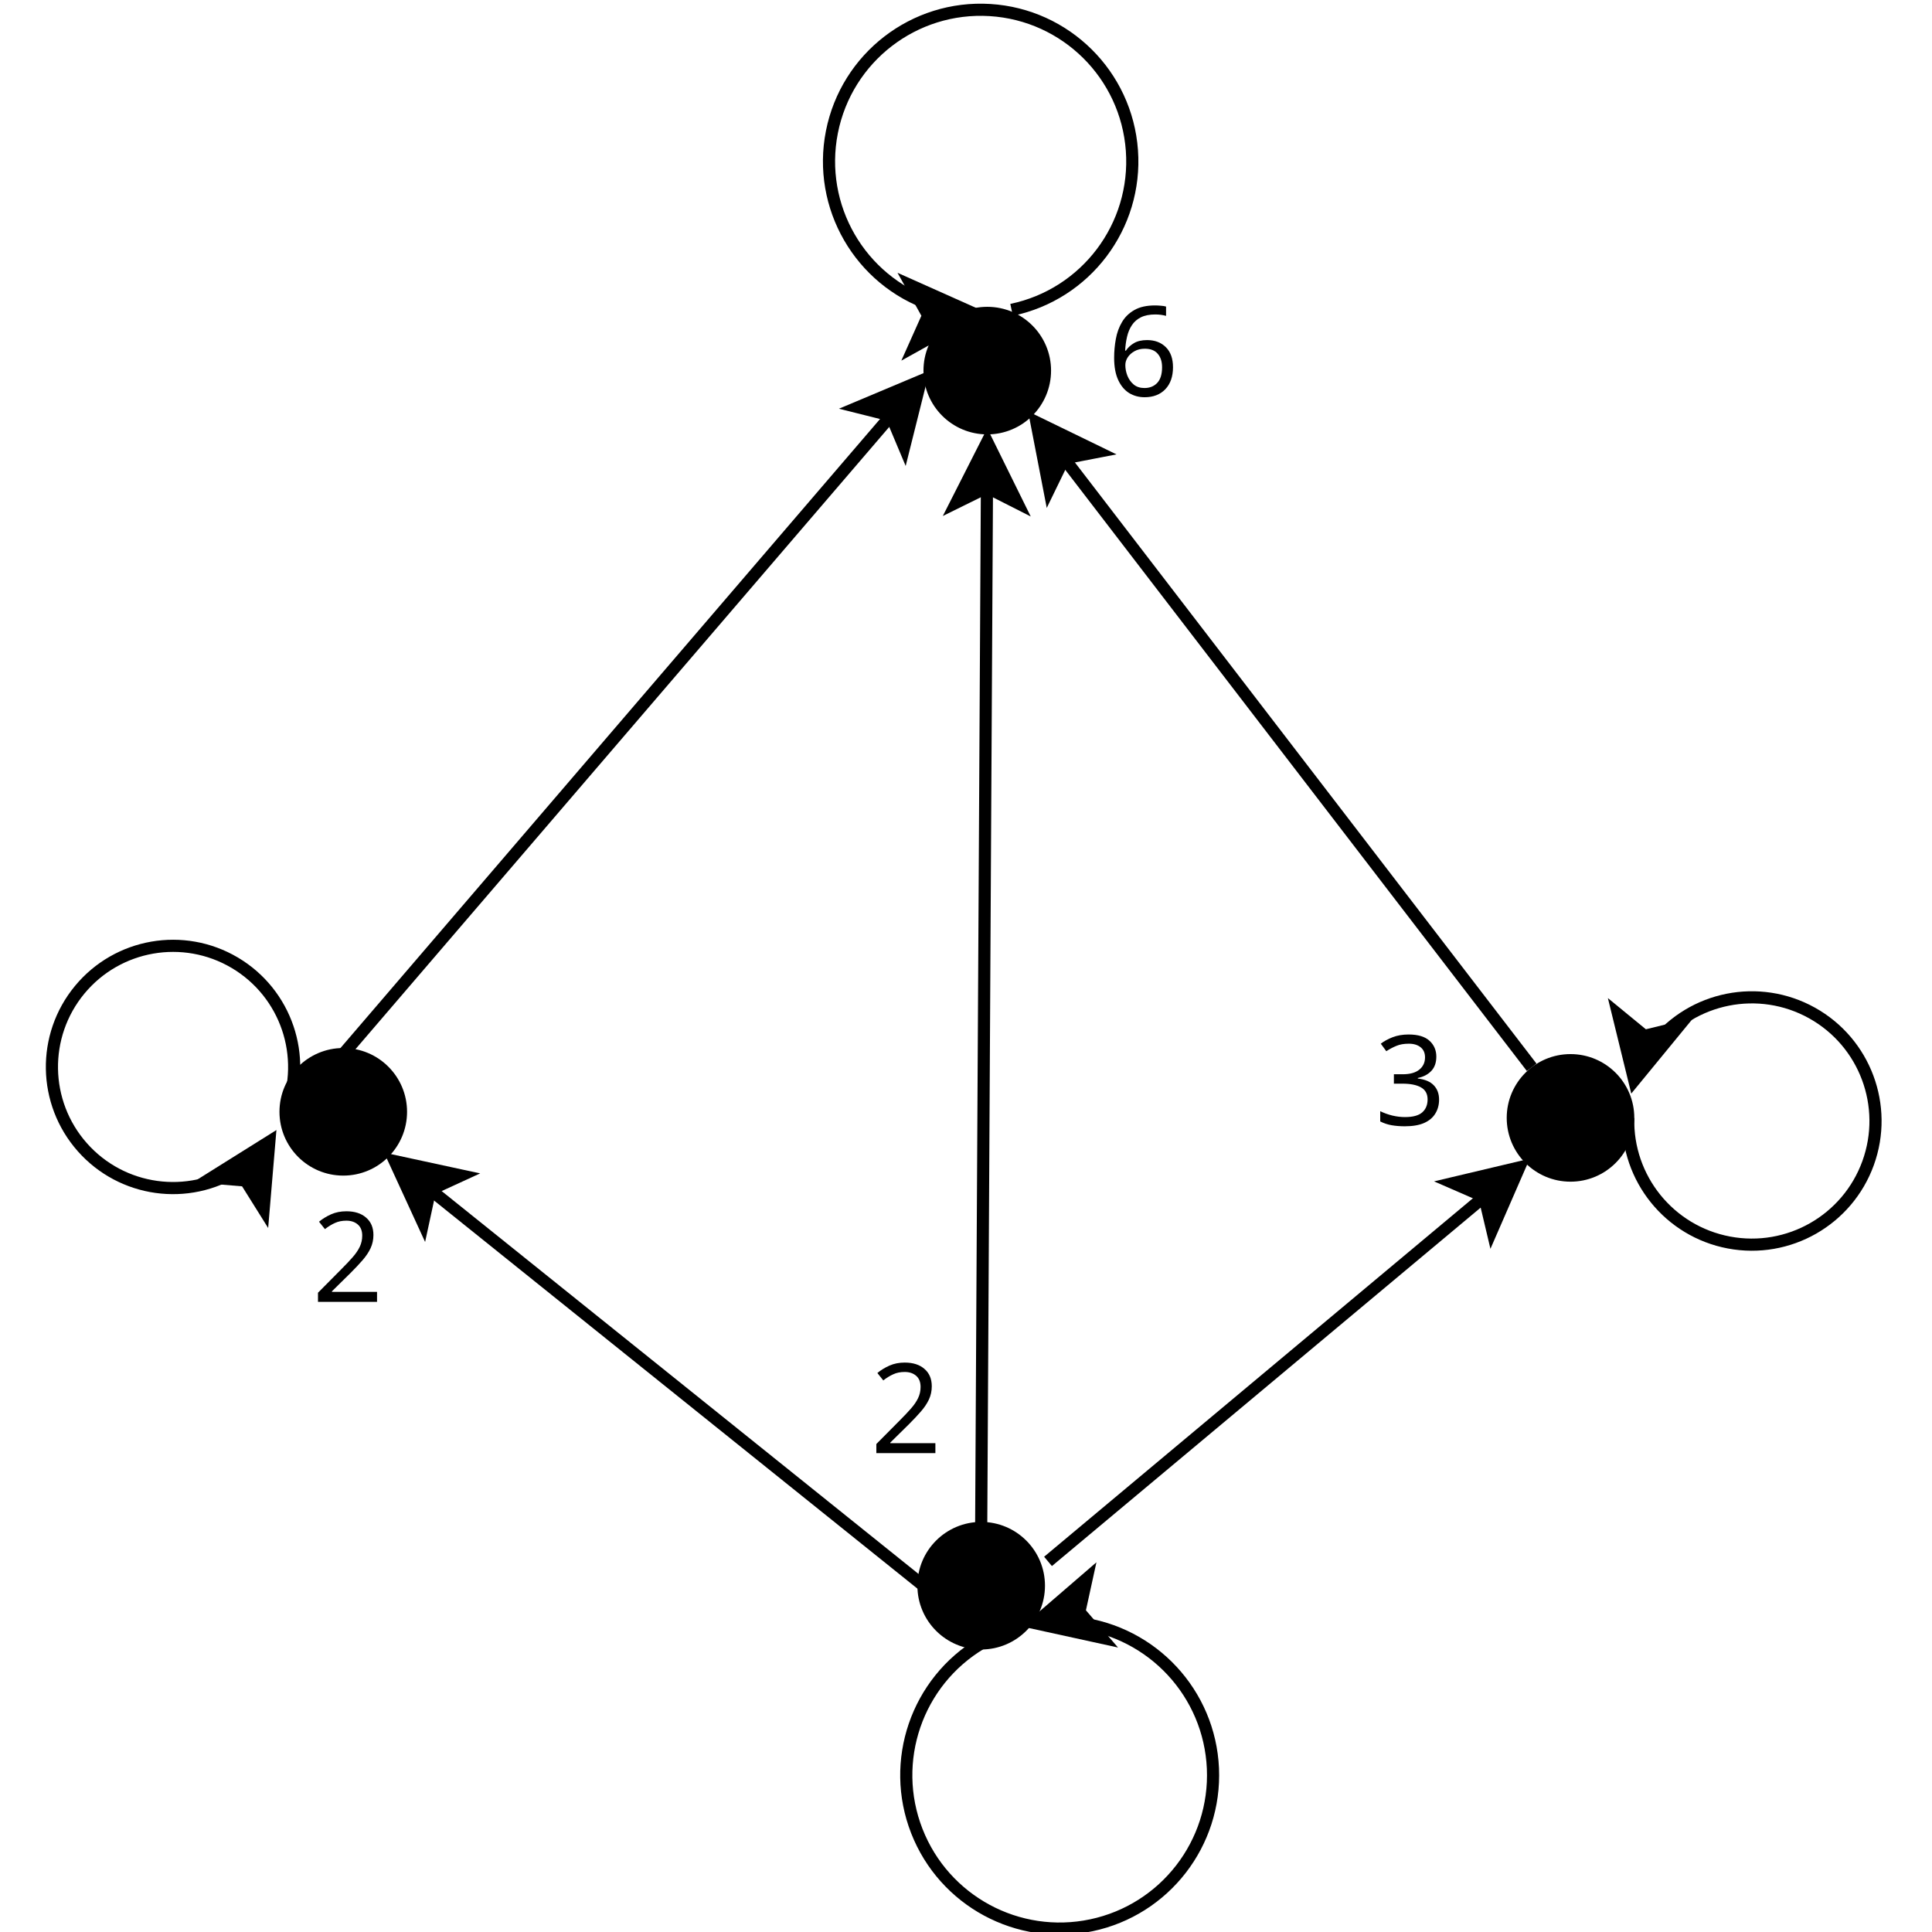
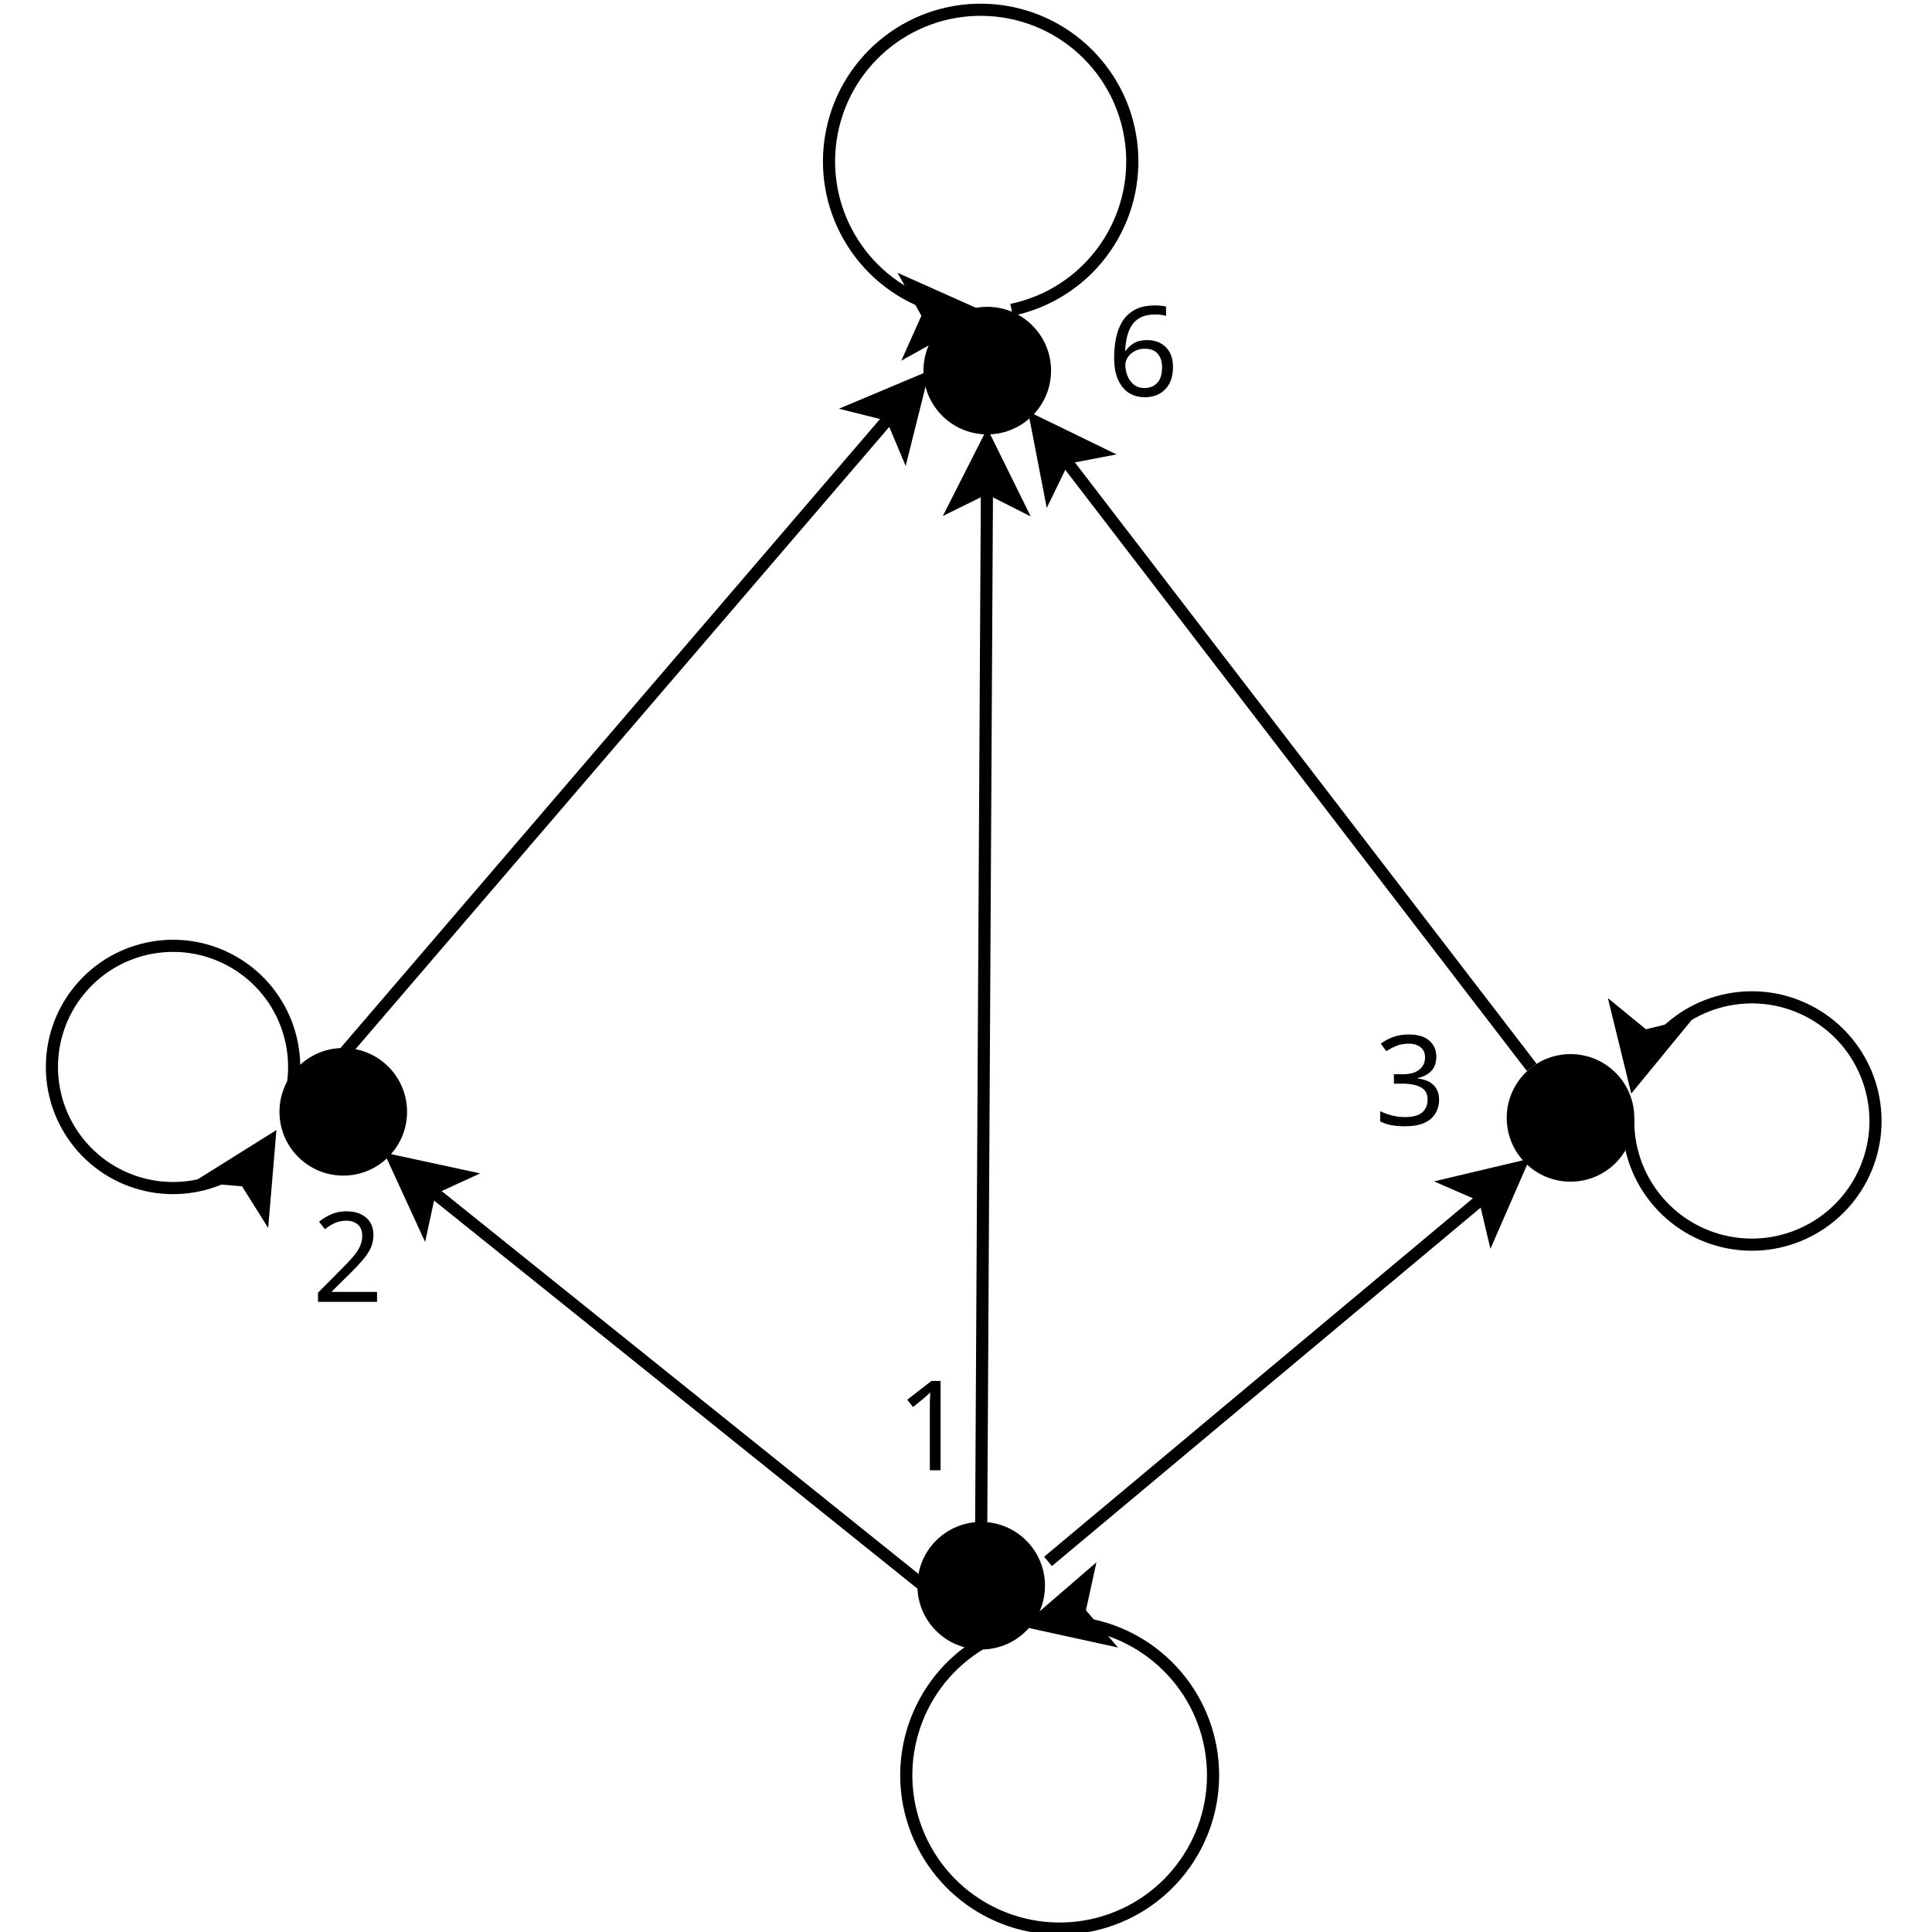
<svg xmlns="http://www.w3.org/2000/svg" width="16cm" height="16cm" viewBox="38 15 303 318">
  <g>
    <line style="fill: none; fill-opacity:0; stroke-width: 2; stroke: #000000" x1="192" y1="266.5" x2="192.946" y2="95.236" />
    <polygon style="fill: #000000" points="192.988,87.736 197.932,97.763 192.946,95.236 187.932,97.708 " />
    <polygon style="fill: none; fill-opacity:0; stroke-width: 2; stroke: #000000" points="192.988,87.736 197.932,97.763 192.946,95.236 187.932,97.708 " />
  </g>
  <g>
    <line style="fill: none; fill-opacity:0; stroke-width: 2; stroke: #000000" x1="87" y1="188.5" x2="177.161" y2="83.39" />
    <polygon style="fill: #000000" points="182.044,77.697 179.329,88.543 177.161,83.39 171.738,82.032 " />
    <polygon style="fill: none; fill-opacity:0; stroke-width: 2; stroke: #000000" points="182.044,77.697 179.329,88.543 177.161,83.39 171.738,82.032 " />
  </g>
  <text font-size="12.8" style="fill: #000000;text-anchor:start;font-family:sans-serif;font-style:normal;font-weight:normal" x="194" y="54">
    <tspan x="194" y="54" />
  </text>
  <g>
    <ellipse style="fill: #000000" cx="193" cy="76" rx="9.5" ry="9.5" />
    <ellipse style="fill: none; fill-opacity:0; stroke-width: 2; stroke: #000000" cx="193" cy="76" rx="9.5" ry="9.5" />
  </g>
  <g>
    <ellipse style="fill: #000000" cx="87" cy="198" rx="9.5" ry="9.5" />
    <ellipse style="fill: none; fill-opacity:0; stroke-width: 2; stroke: #000000" cx="87" cy="198" rx="9.5" ry="9.5" />
  </g>
  <g>
    <ellipse style="fill: #000000" cx="289" cy="199" rx="9.5" ry="9.5" />
    <ellipse style="fill: none; fill-opacity:0; stroke-width: 2; stroke: #000000" cx="289" cy="199" rx="9.5" ry="9.5" />
  </g>
  <g>
    <ellipse style="fill: #000000" cx="192" cy="276" rx="9.5" ry="9.5" />
    <ellipse style="fill: none; fill-opacity:0; stroke-width: 2; stroke: #000000" cx="192" cy="276" rx="9.5" ry="9.5" />
  </g>
  <g>
    <line style="fill: none; fill-opacity:0; stroke-width: 2; stroke: #000000" x1="282.608" y1="190.675" x2="205.647" y2="90.44" />
-     <polygon style="fill: #000000" points="201.079,84.491 211.135,89.378 205.647,90.44 203.203,95.468 " />
-     <polygon style="fill: none; fill-opacity:0; stroke-width: 2; stroke: #000000" points="201.079,84.491 211.135,89.378 205.647,90.44 203.203,95.468 " />
+     <polygon style="fill: #000000" points="201.079,84.491 211.135,89.378 205.647,90.44 203.204,95.468 " />
+     <polygon style="fill: none; fill-opacity:0; stroke-width: 2; stroke: #000000" points="201.079,84.491 211.135,89.378 205.647,90.44 203.204,95.468 " />
  </g>
  <g>
    <line style="fill: none; fill-opacity:0; stroke-width: 2; stroke: #000000" x1="182.5" y1="276" x2="101.309" y2="210.813" />
-     <polygon style="fill: #000000" points="95.461,206.117 106.389,208.479 101.309,210.813 100.128,216.277 " />
-     <polygon style="fill: none; fill-opacity:0; stroke-width: 2; stroke: #000000" points="95.461,206.117 106.389,208.479 101.309,210.813 100.128,216.277 " />
+     <polygon style="fill: #000000" points="95.461,206.118 106.389,208.48 101.309,210.813 100.129,216.277 " />
+     <polygon style="fill: none; fill-opacity:0; stroke-width: 2; stroke: #000000" points="95.461,206.118 106.389,208.48 101.309,210.813 100.129,216.277 " />
  </g>
  <g>
-     <line style="fill: none; fill-opacity:0; stroke-width: 2; stroke: #000000" x1="203" y1="272" x2="274.813" y2="211.962" />
-     <polygon style="fill: #000000" points="280.567,207.152 276.102,217.402 274.813,211.962 269.688,209.73 " />
-     <polygon style="fill: none; fill-opacity:0; stroke-width: 2; stroke: #000000" points="280.567,207.152 276.102,217.402 274.813,211.962 269.688,209.73 " />
+     <line style="fill: none; fill-opacity:0; stroke-width: 2; stroke: #000000" x1="203" y1="272" x2="274.812" y2="211.963" />
+     <polygon style="fill: #000000" points="280.566,207.152 276.101,217.402 274.812,211.963 269.687,209.73 " />
+     <polygon style="fill: none; fill-opacity:0; stroke-width: 2; stroke: #000000" points="280.566,207.152 276.101,217.402 274.812,211.963 269.687,209.73 " />
  </g>
  <g>
    <path style="fill: none; fill-opacity:0; stroke-width: 2; stroke: #000000" d="M 77.5,198 A 19.936,19.936 0 1 0 69.717,207.415" />
    <polygon style="fill: #000000" points="74.835,202.909 73.895,214.05 70.929,209.311 65.358,208.841 " />
    <polygon style="fill: none; fill-opacity:0; stroke-width: 2; stroke: #000000" points="74.835,202.909 73.895,214.05 70.929,209.311 65.358,208.841 " />
  </g>
  <g>
    <path style="fill: none; fill-opacity:0; stroke-width: 2; stroke: #000000" d="M 298.5,199 A 20.353,20.353 0 1 0 302.89,186.877" />
    <polygon style="fill: #000000" points="299.496,192.82 296.837,181.96 301.158,185.506 306.588,184.177 " />
    <polygon style="fill: none; fill-opacity:0; stroke-width: 2; stroke: #000000" points="299.496,192.82 296.837,181.96 301.158,185.506 306.588,184.177 " />
  </g>
  <g>
-     <path style="fill: none; fill-opacity:0; stroke-width: 2; stroke: #000000" d="M 192,285.5 A 25.247,25.247 0 1 0 207.939,282.125" />
-     <polygon style="fill: #000000" points="200.885,282.168 209.35,274.865 208.155,280.326 211.807,284.558 " />
-     <polygon style="fill: none; fill-opacity:0; stroke-width: 2; stroke: #000000" points="200.885,282.168 209.35,274.865 208.155,280.326 211.807,284.558 " />
+     <path style="fill: none; fill-opacity:0; stroke-width: 2; stroke: #000000" d="M 192,285.5 A 25.247,25.247 0 1 0 207.939,282.126" />
+     <polygon style="fill: #000000" points="200.885,282.169 209.351,274.866 208.155,280.327 211.807,284.56 " />
+     <polygon style="fill: none; fill-opacity:0; stroke-width: 2; stroke: #000000" points="200.885,282.169 209.351,274.866 208.155,280.327 211.807,284.56 " />
  </g>
  <g>
    <path style="fill: none; fill-opacity:0; stroke-width: 2; stroke: #000000" d="M 197,66 A 24.959,24.959 0 1 0 183.864,65.19" />
    <polygon style="fill: #000000" points="190.766,66.597 180.993,72.028 183.273,66.924 180.558,62.037 " />
    <polygon style="fill: none; fill-opacity:0; stroke-width: 2; stroke: #000000" points="190.766,66.597 180.993,72.028 183.273,66.924 180.558,62.037 " />
  </g>
  <text font-size="14.438" style="fill: #000000;text-anchor:start;font-family:sans-serif;font-style:normal;font-weight:normal" x="291.9" y="240.2">
    <tspan x="291.9" y="240.2" />
  </text>
-   <text font-size="20.591" style="fill: #000000;text-anchor:start;font-family:sans-serif;font-style:normal;font-weight:normal" x="81.857" y="229.279">
-     <tspan x="81.857" y="229.279">2</tspan>
+   <text font-size="20.591" style="fill: #000000;text-anchor:start;font-family:sans-serif;font-style:normal;font-weight:normal" x="81.857" y="229.28">
+     <tspan x="81.857" y="229.28">2</tspan>
  </text>
-   <text font-size="20.591" style="fill: #000000;text-anchor:start;font-family:sans-serif;font-style:normal;font-weight:normal" x="173.757" y="254.179">
-     <tspan x="173.757" y="254.179">2</tspan>
+   <text font-size="20.591" style="fill: #000000;text-anchor:start;font-family:sans-serif;font-style:normal;font-weight:normal" x="178" y="257">
+     <tspan x="178" y="257">1</tspan>
  </text>
-   <text font-size="20.591" style="fill: #000000;text-anchor:start;font-family:sans-serif;font-style:normal;font-weight:normal" x="256.757" y="200.179">
-     <tspan x="256.757" y="200.179">3</tspan>
+   <text font-size="20.591" style="fill: #000000;text-anchor:start;font-family:sans-serif;font-style:normal;font-weight:normal" x="256.758" y="200.18">
+     <tspan x="256.758" y="200.18">3</tspan>
  </text>
-   <text font-size="20.591" style="fill: #000000;text-anchor:start;font-family:sans-serif;font-style:normal;font-weight:normal" x="212.757" y="80.179">
-     <tspan x="212.757" y="80.179">6</tspan>
+   <text font-size="20.591" style="fill: #000000;text-anchor:start;font-family:sans-serif;font-style:normal;font-weight:normal" x="212.758" y="80.179">
+     <tspan x="212.758" y="80.179">6</tspan>
  </text>
</svg>
